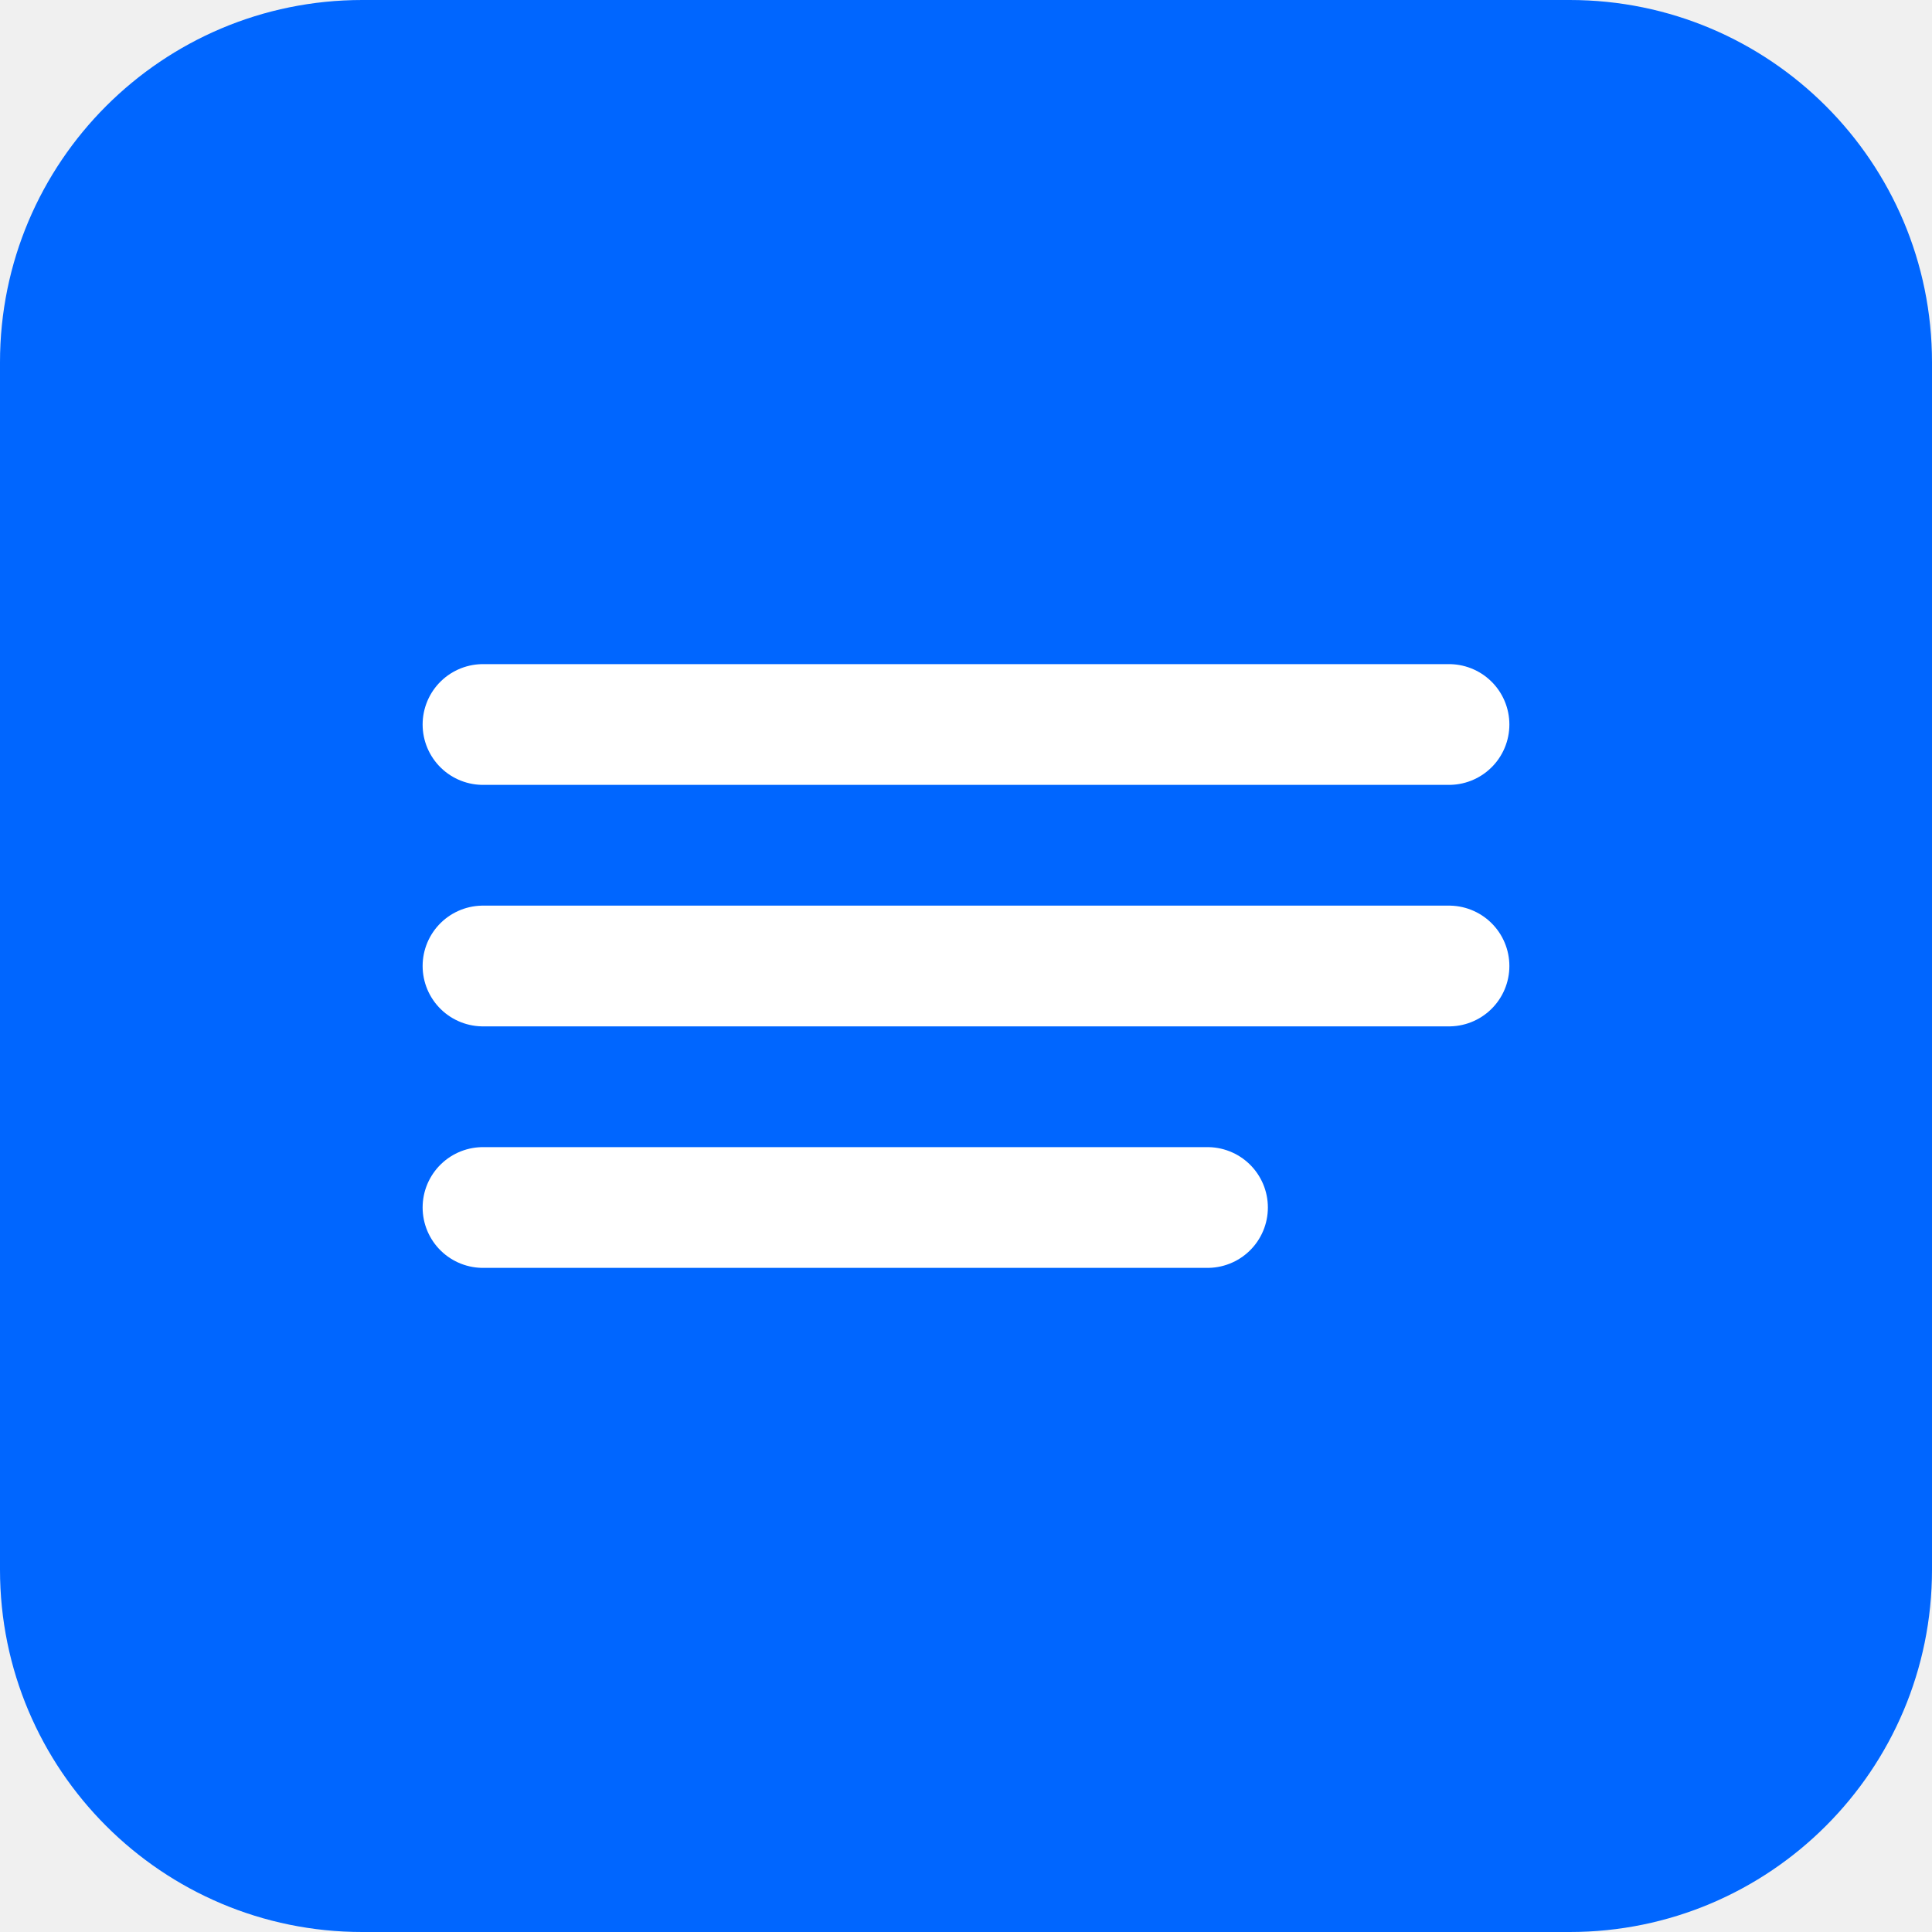
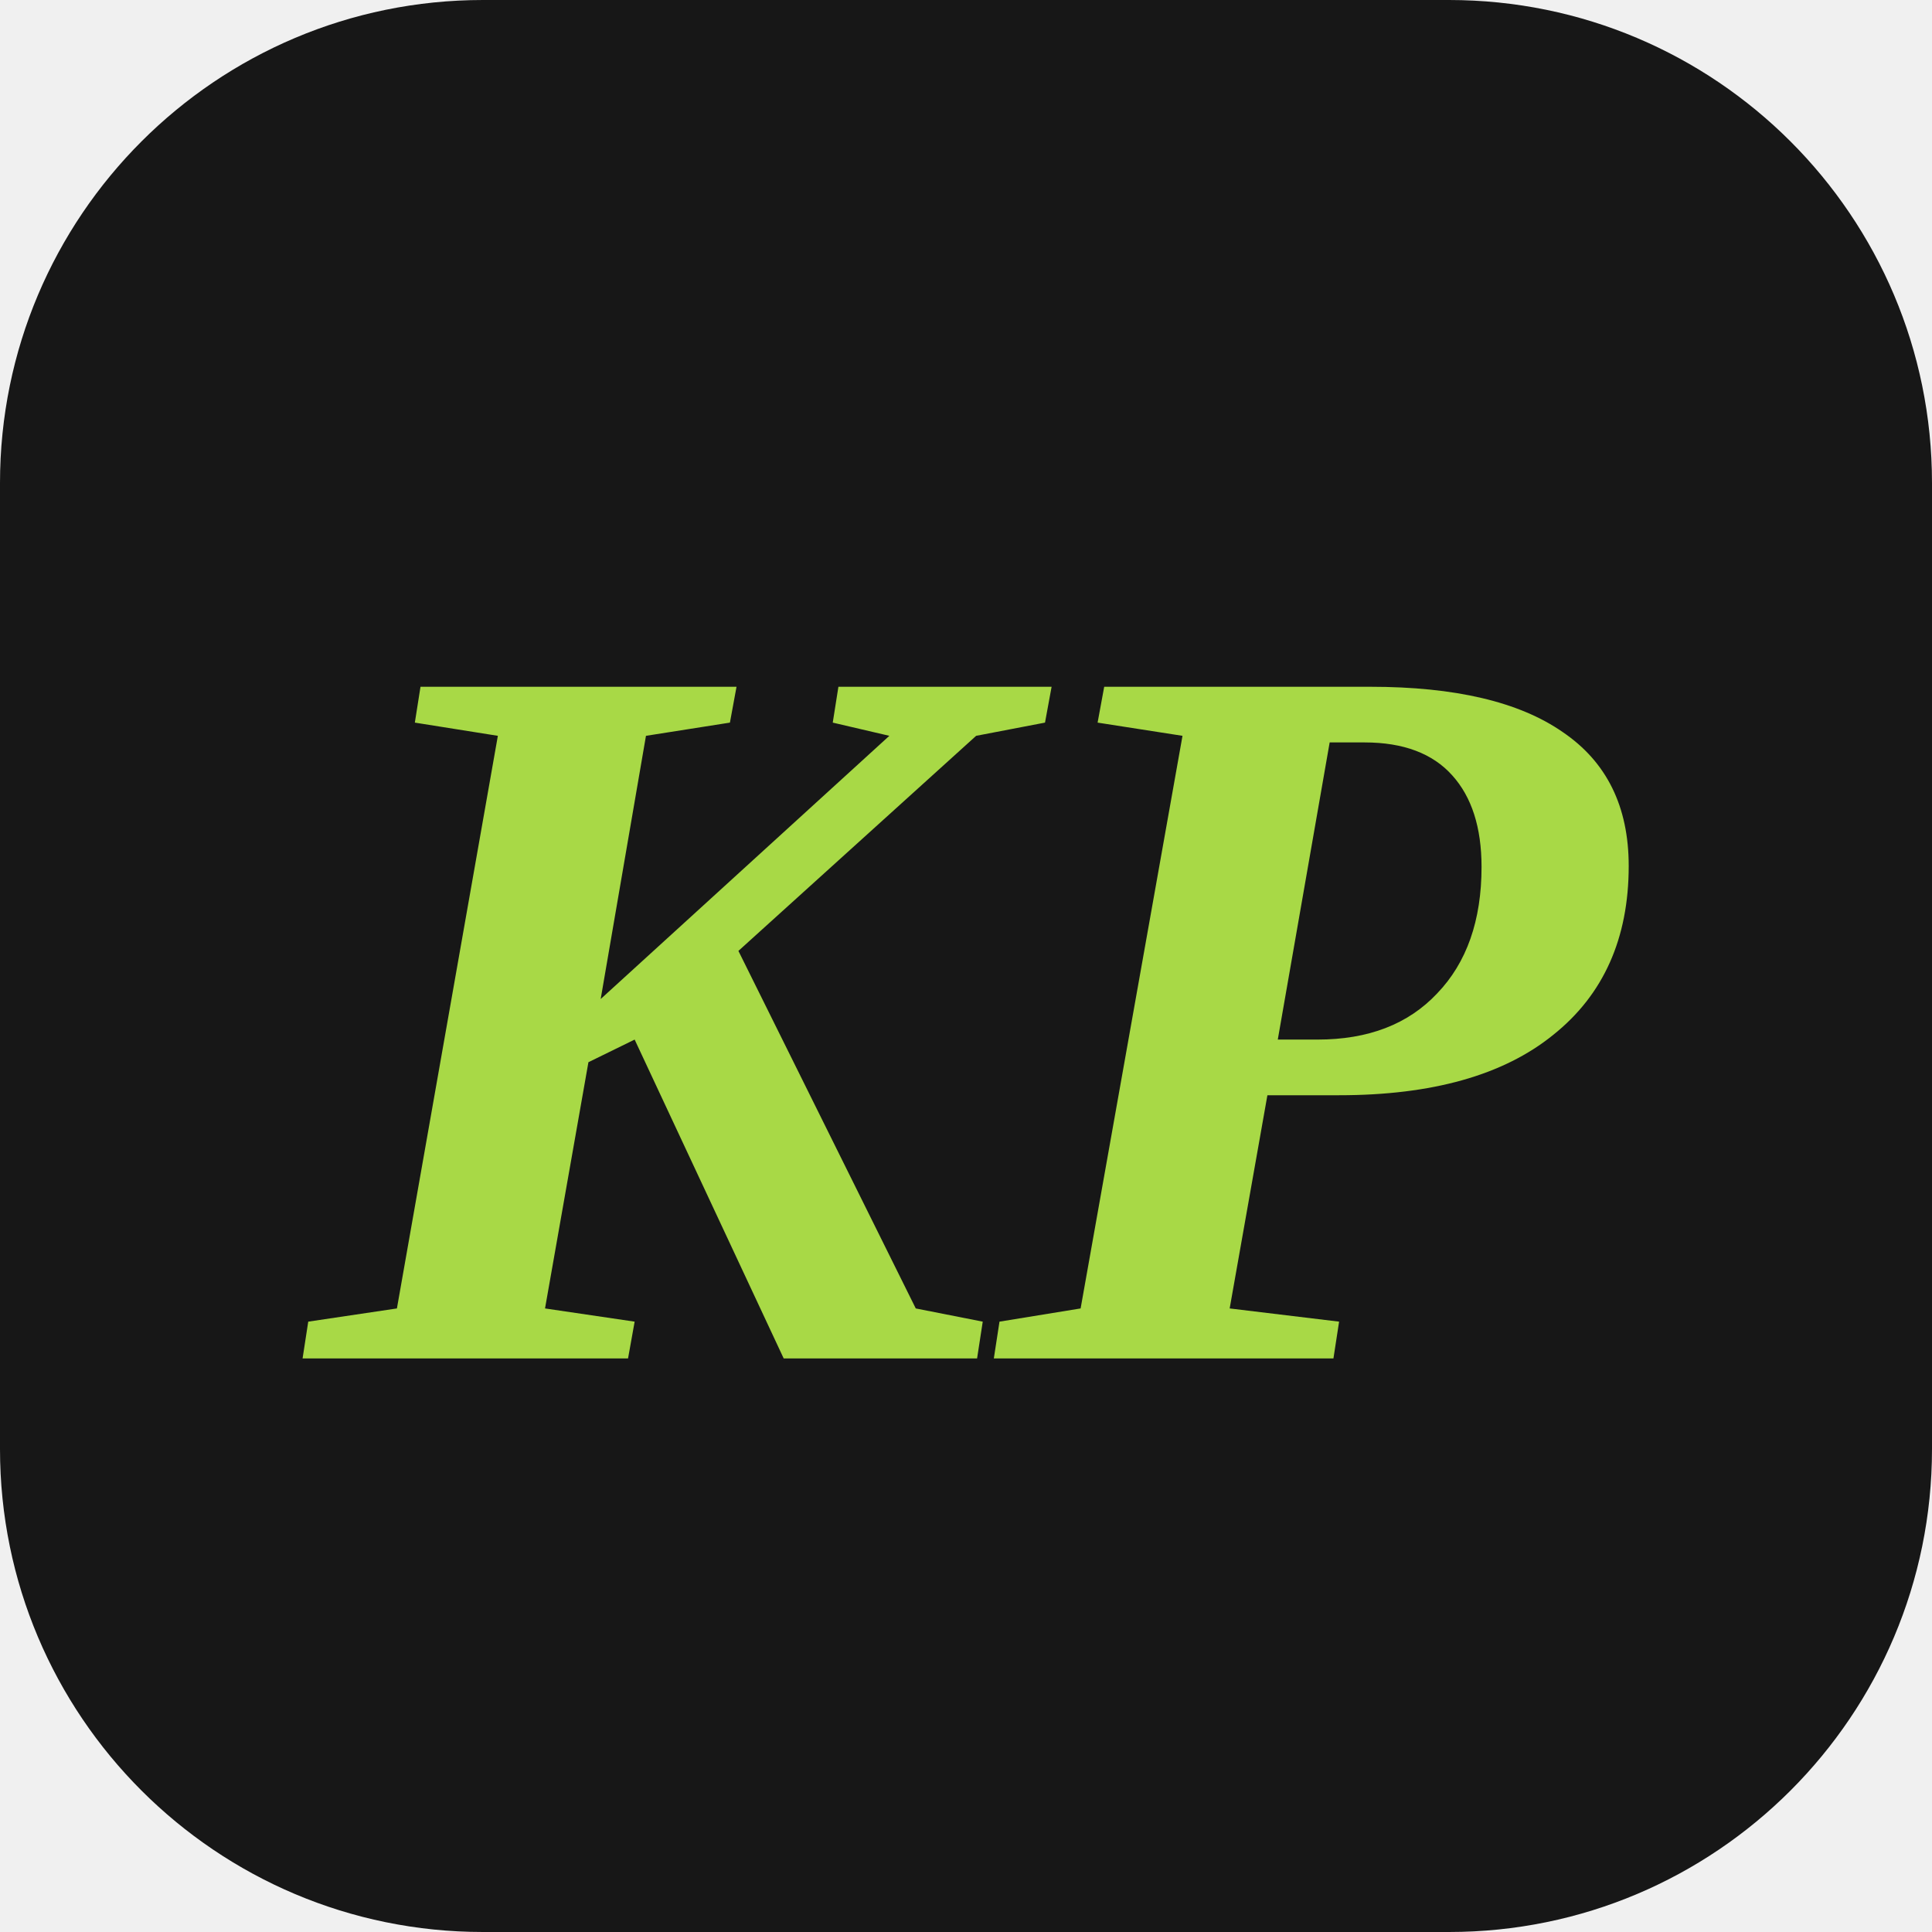
<svg xmlns="http://www.w3.org/2000/svg" width="32" height="32" viewBox="0 0 32 32">
-   <rect width="32" height="32" rx="6" fill="#0066FF" />
-   <path d="M8 12h16M8 16h16M8 20h12" stroke="white" stroke-width="2" stroke-linecap="round" />
+   <rect width="32" height="32" rx="8" fill="#171717" />
+   <text x="16" y="22.5" text-anchor="middle" font-family="Georgia, 'Times New Roman', serif" font-style="italic" font-weight="600" font-size="17" fill="#a8d946">KP</text>
</svg>
